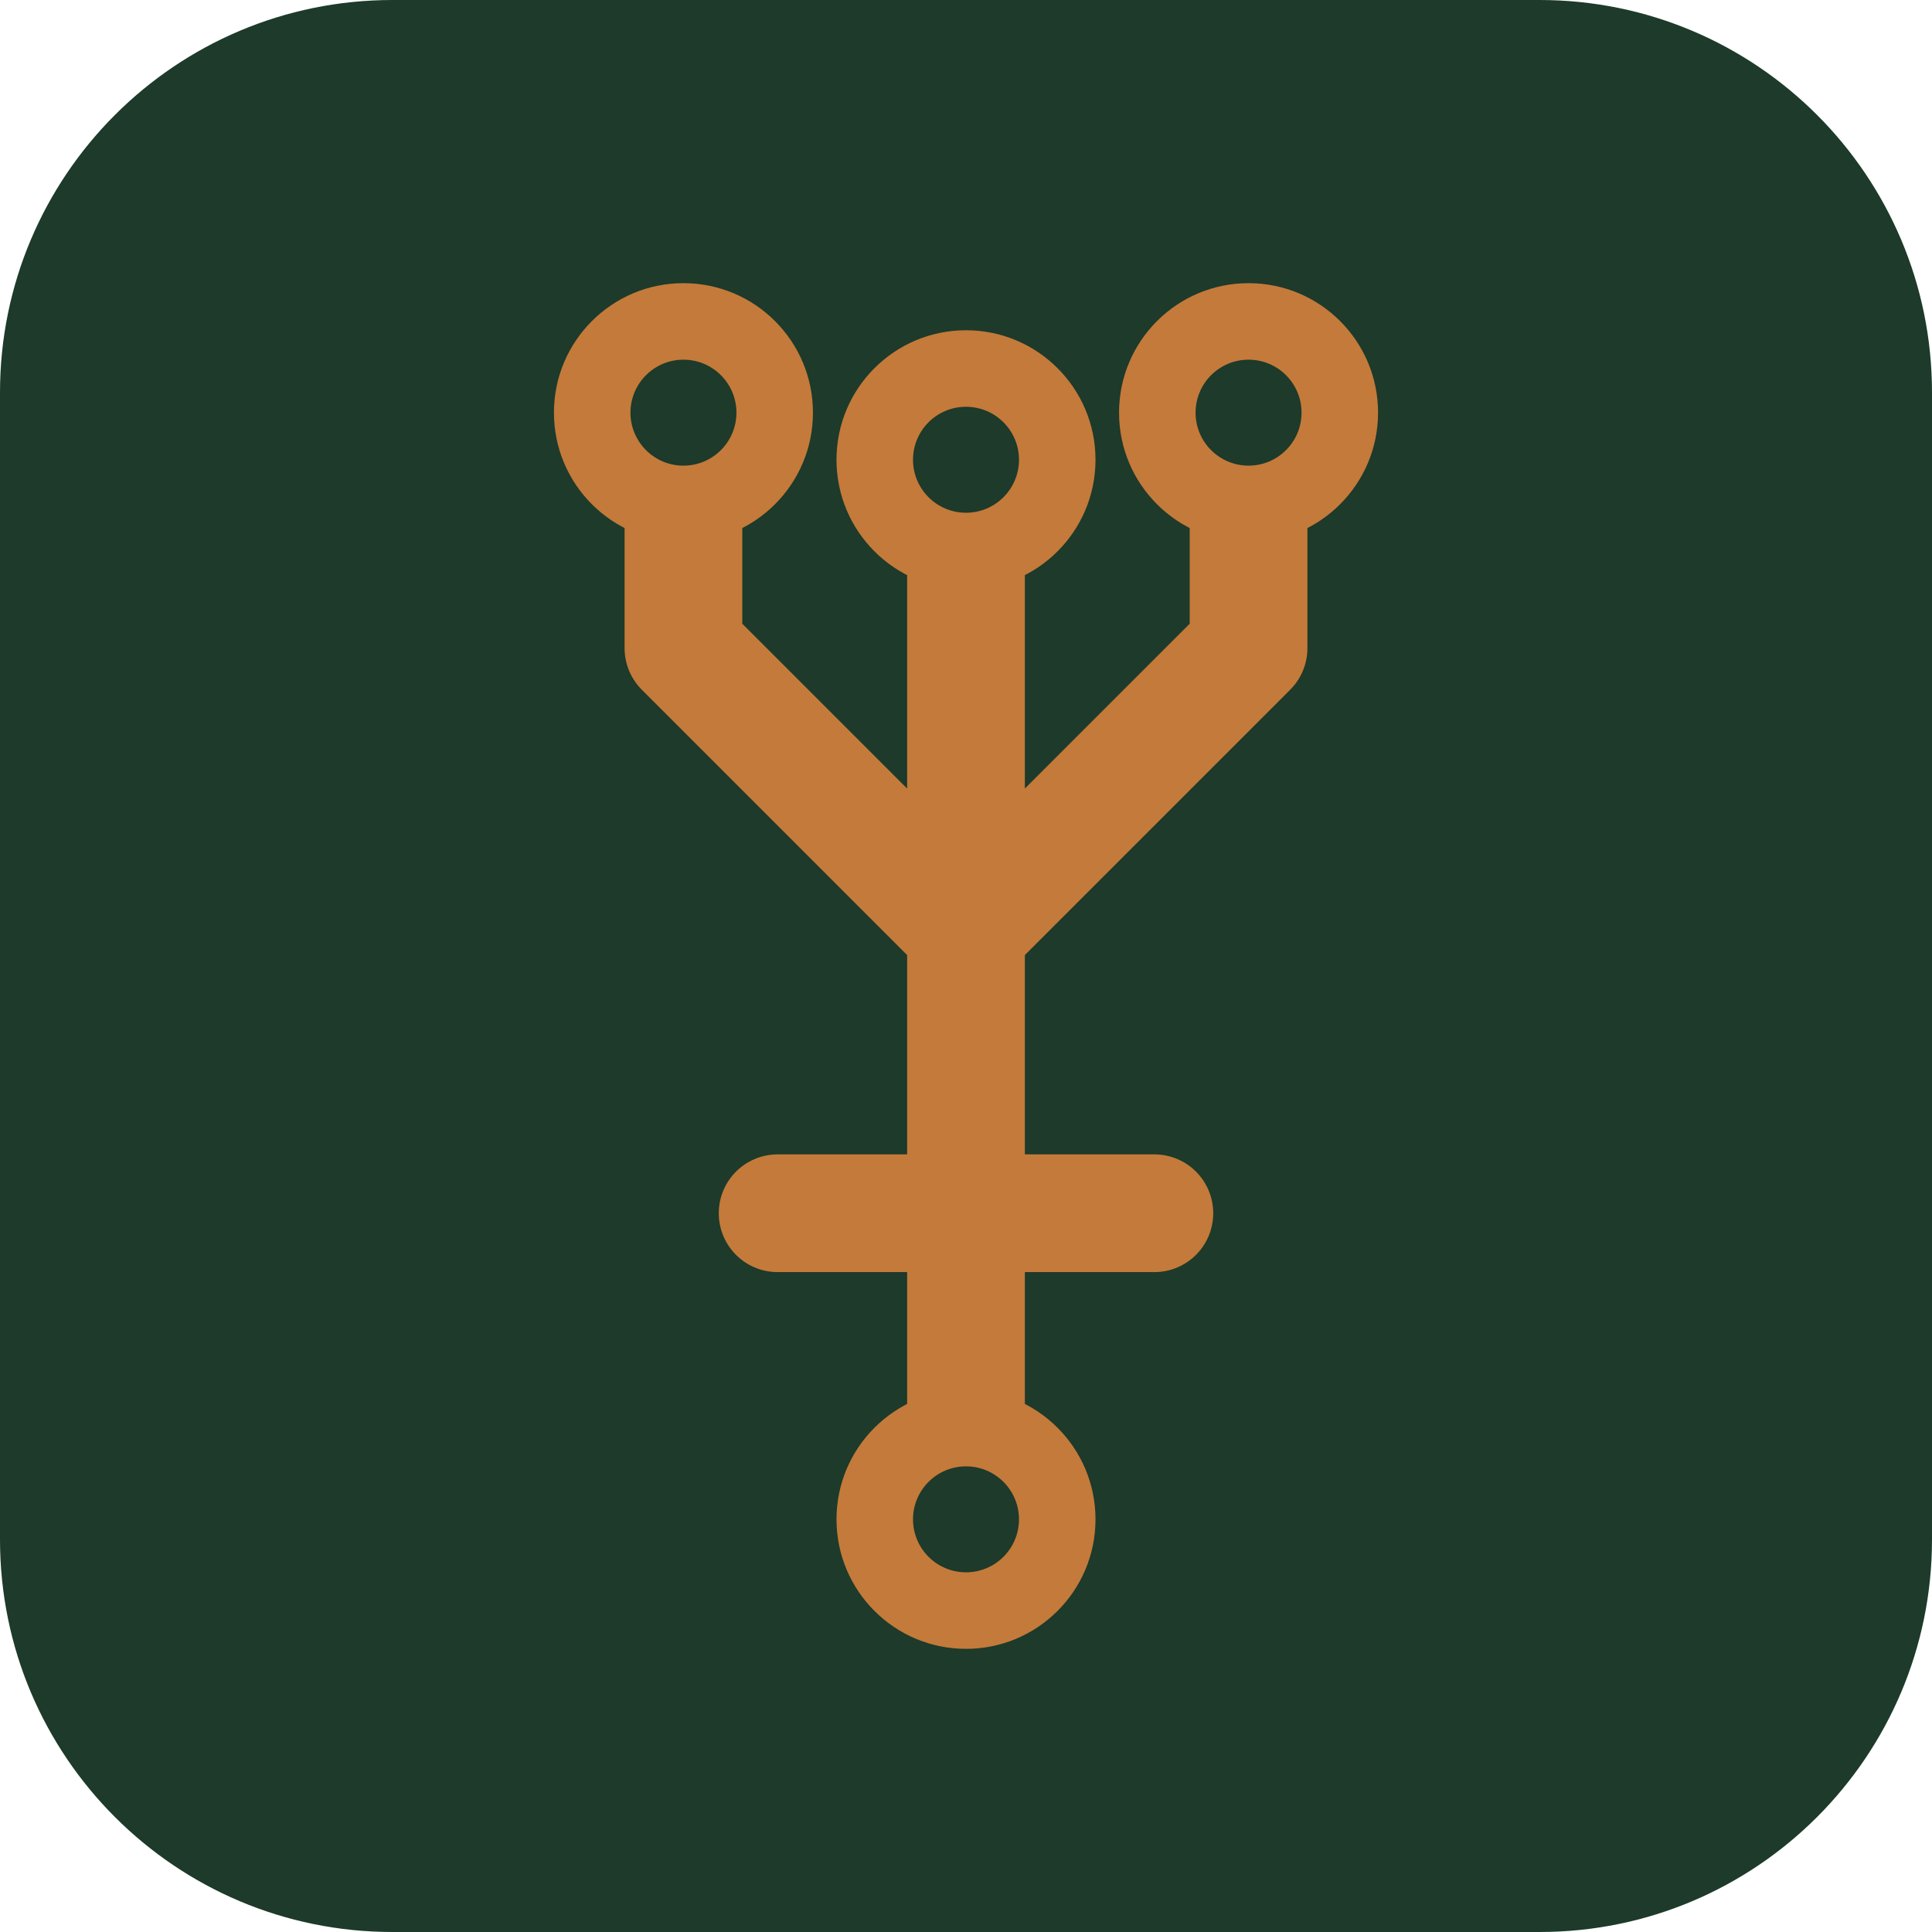
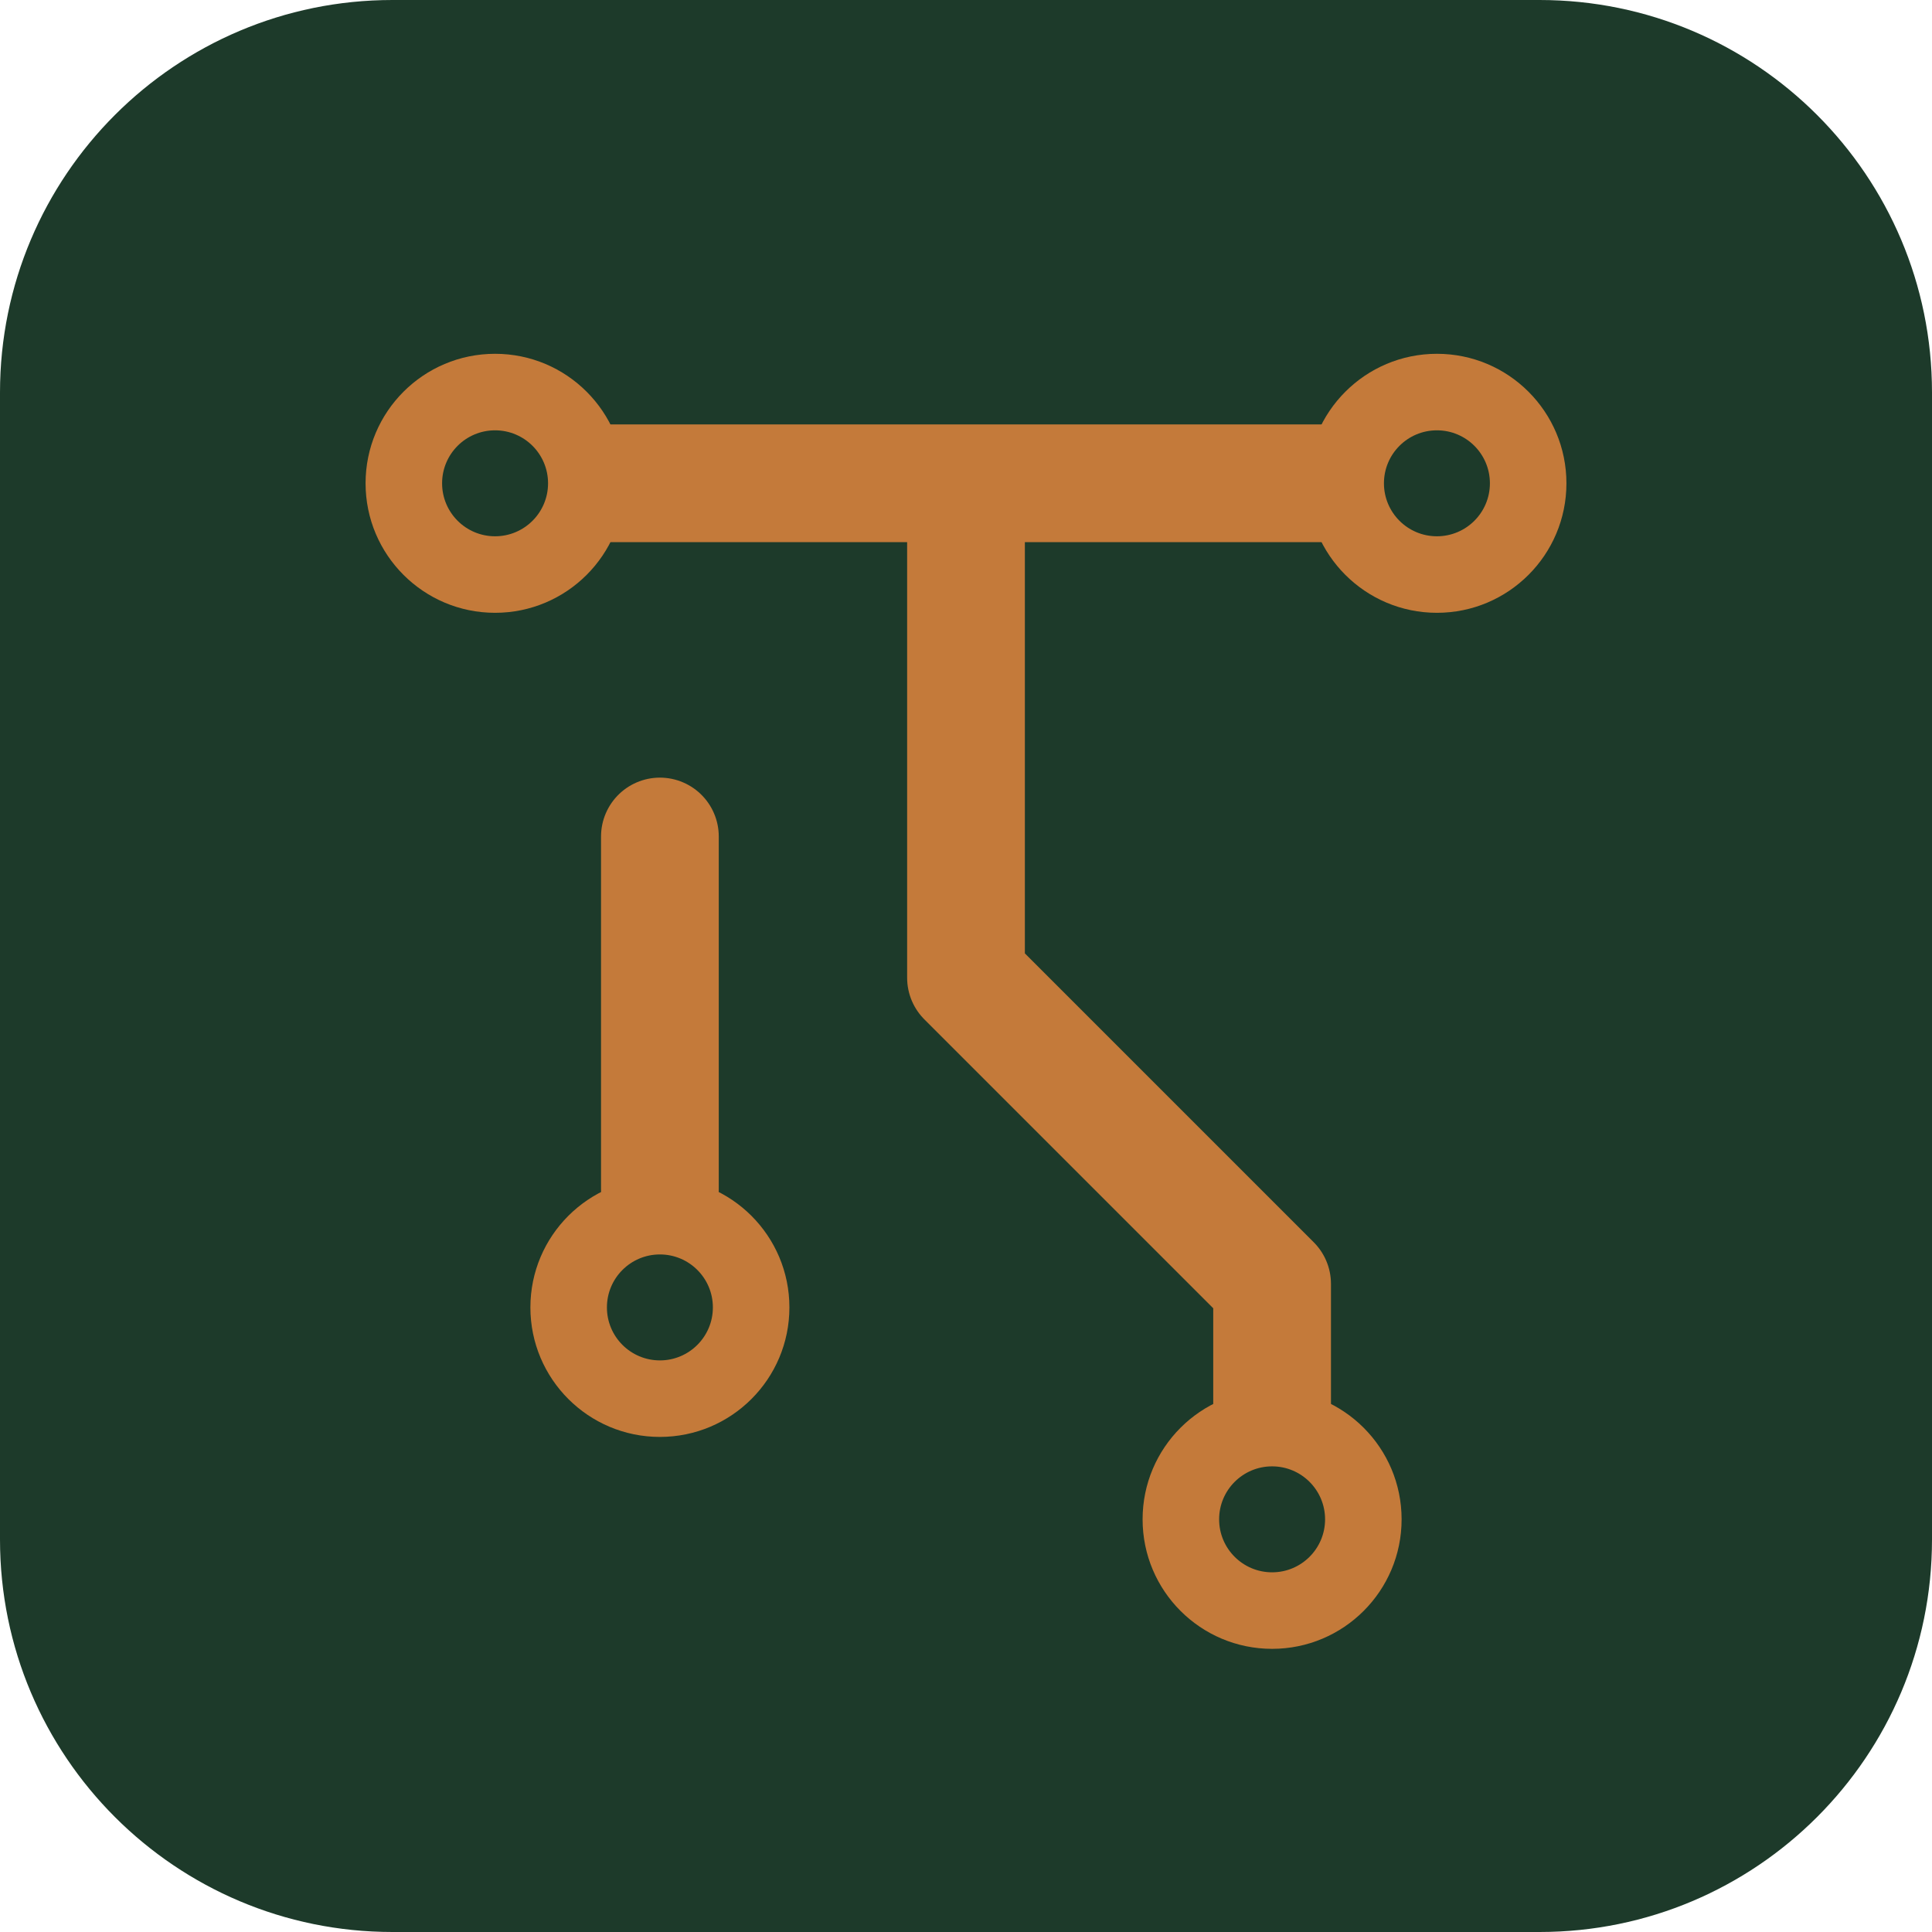
- <svg xmlns="http://www.w3.org/2000/svg" viewBox="0 0 128 128" width="512" height="512" role="img" aria-label="tamga">
+ <svg xmlns="http://www.w3.org/2000/svg" viewBox="0 0 128 128" width="512" height="512" role="img" aria-label="tamga pcb">
  <rect width="128" height="128" rx="26" fill="#1d3a2a" />
  <g transform="translate(17.2,13.3) scale(0.78)">
    <g fill="none" stroke="#c47a3a" stroke-width="10" stroke-linecap="round" stroke-linejoin="round">
-       <path d="M60 104 V62 L36 38 V26 M60 62 L84 38 V26 M60 62 V30" />
-       <path d="M44 86 H76" />
+       <path d="M20 24 H100 M60 24 V66 L86 92 V112" />
+       <path d="M34 54 V84" />
    </g>
    <g fill="#c47a3a">
-       <circle cx="36" cy="18" r="11" />
-       <circle cx="84" cy="18" r="11" />
-       <circle cx="60" cy="22" r="11" />
-       <circle cx="60" cy="112" r="11" />
+       <circle cx="20" cy="24" r="11" />
+       <circle cx="100" cy="24" r="11" />
+       <circle cx="86" cy="112" r="11" />
+       <circle cx="34" cy="94" r="11" />
    </g>
    <g fill="#1d3a2a">
-       <circle cx="36" cy="18" r="4.5" />
-       <circle cx="84" cy="18" r="4.5" />
-       <circle cx="60" cy="22" r="4.5" />
-       <circle cx="60" cy="112" r="4.5" />
+       <circle cx="20" cy="24" r="4.5" />
+       <circle cx="100" cy="24" r="4.5" />
+       <circle cx="86" cy="112" r="4.5" />
+       <circle cx="34" cy="94" r="4.5" />
    </g>
  </g>
</svg>
